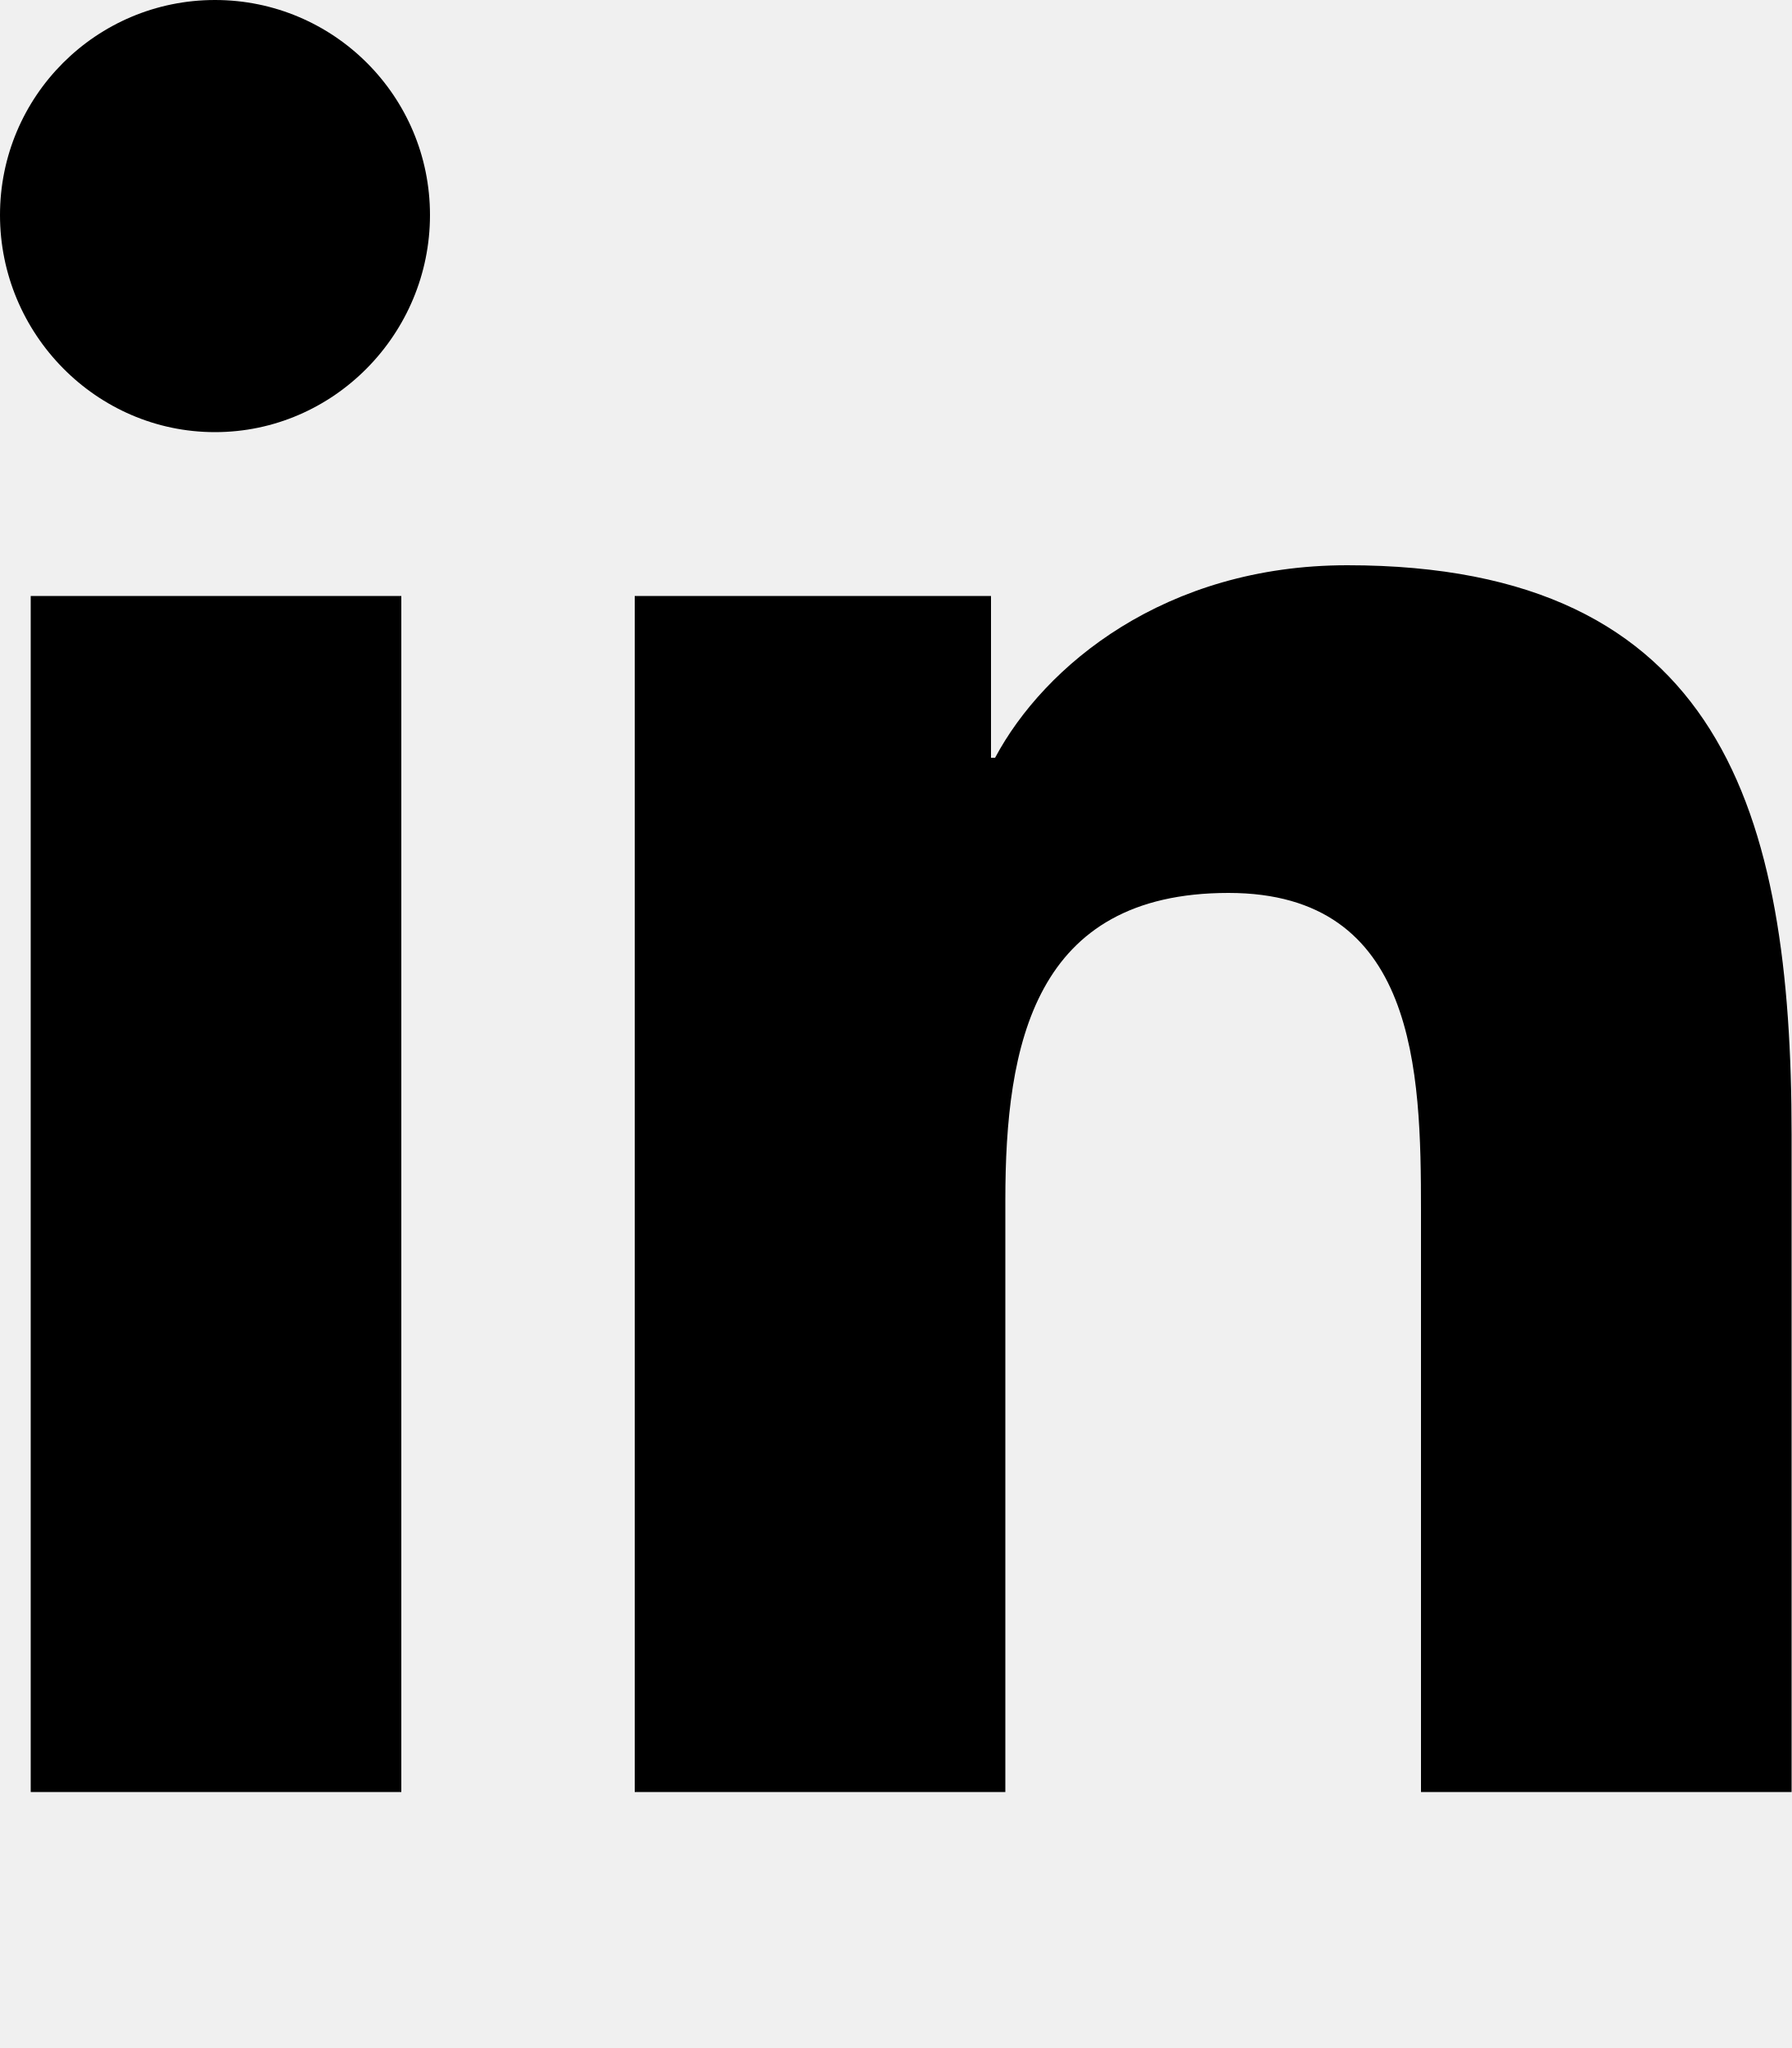
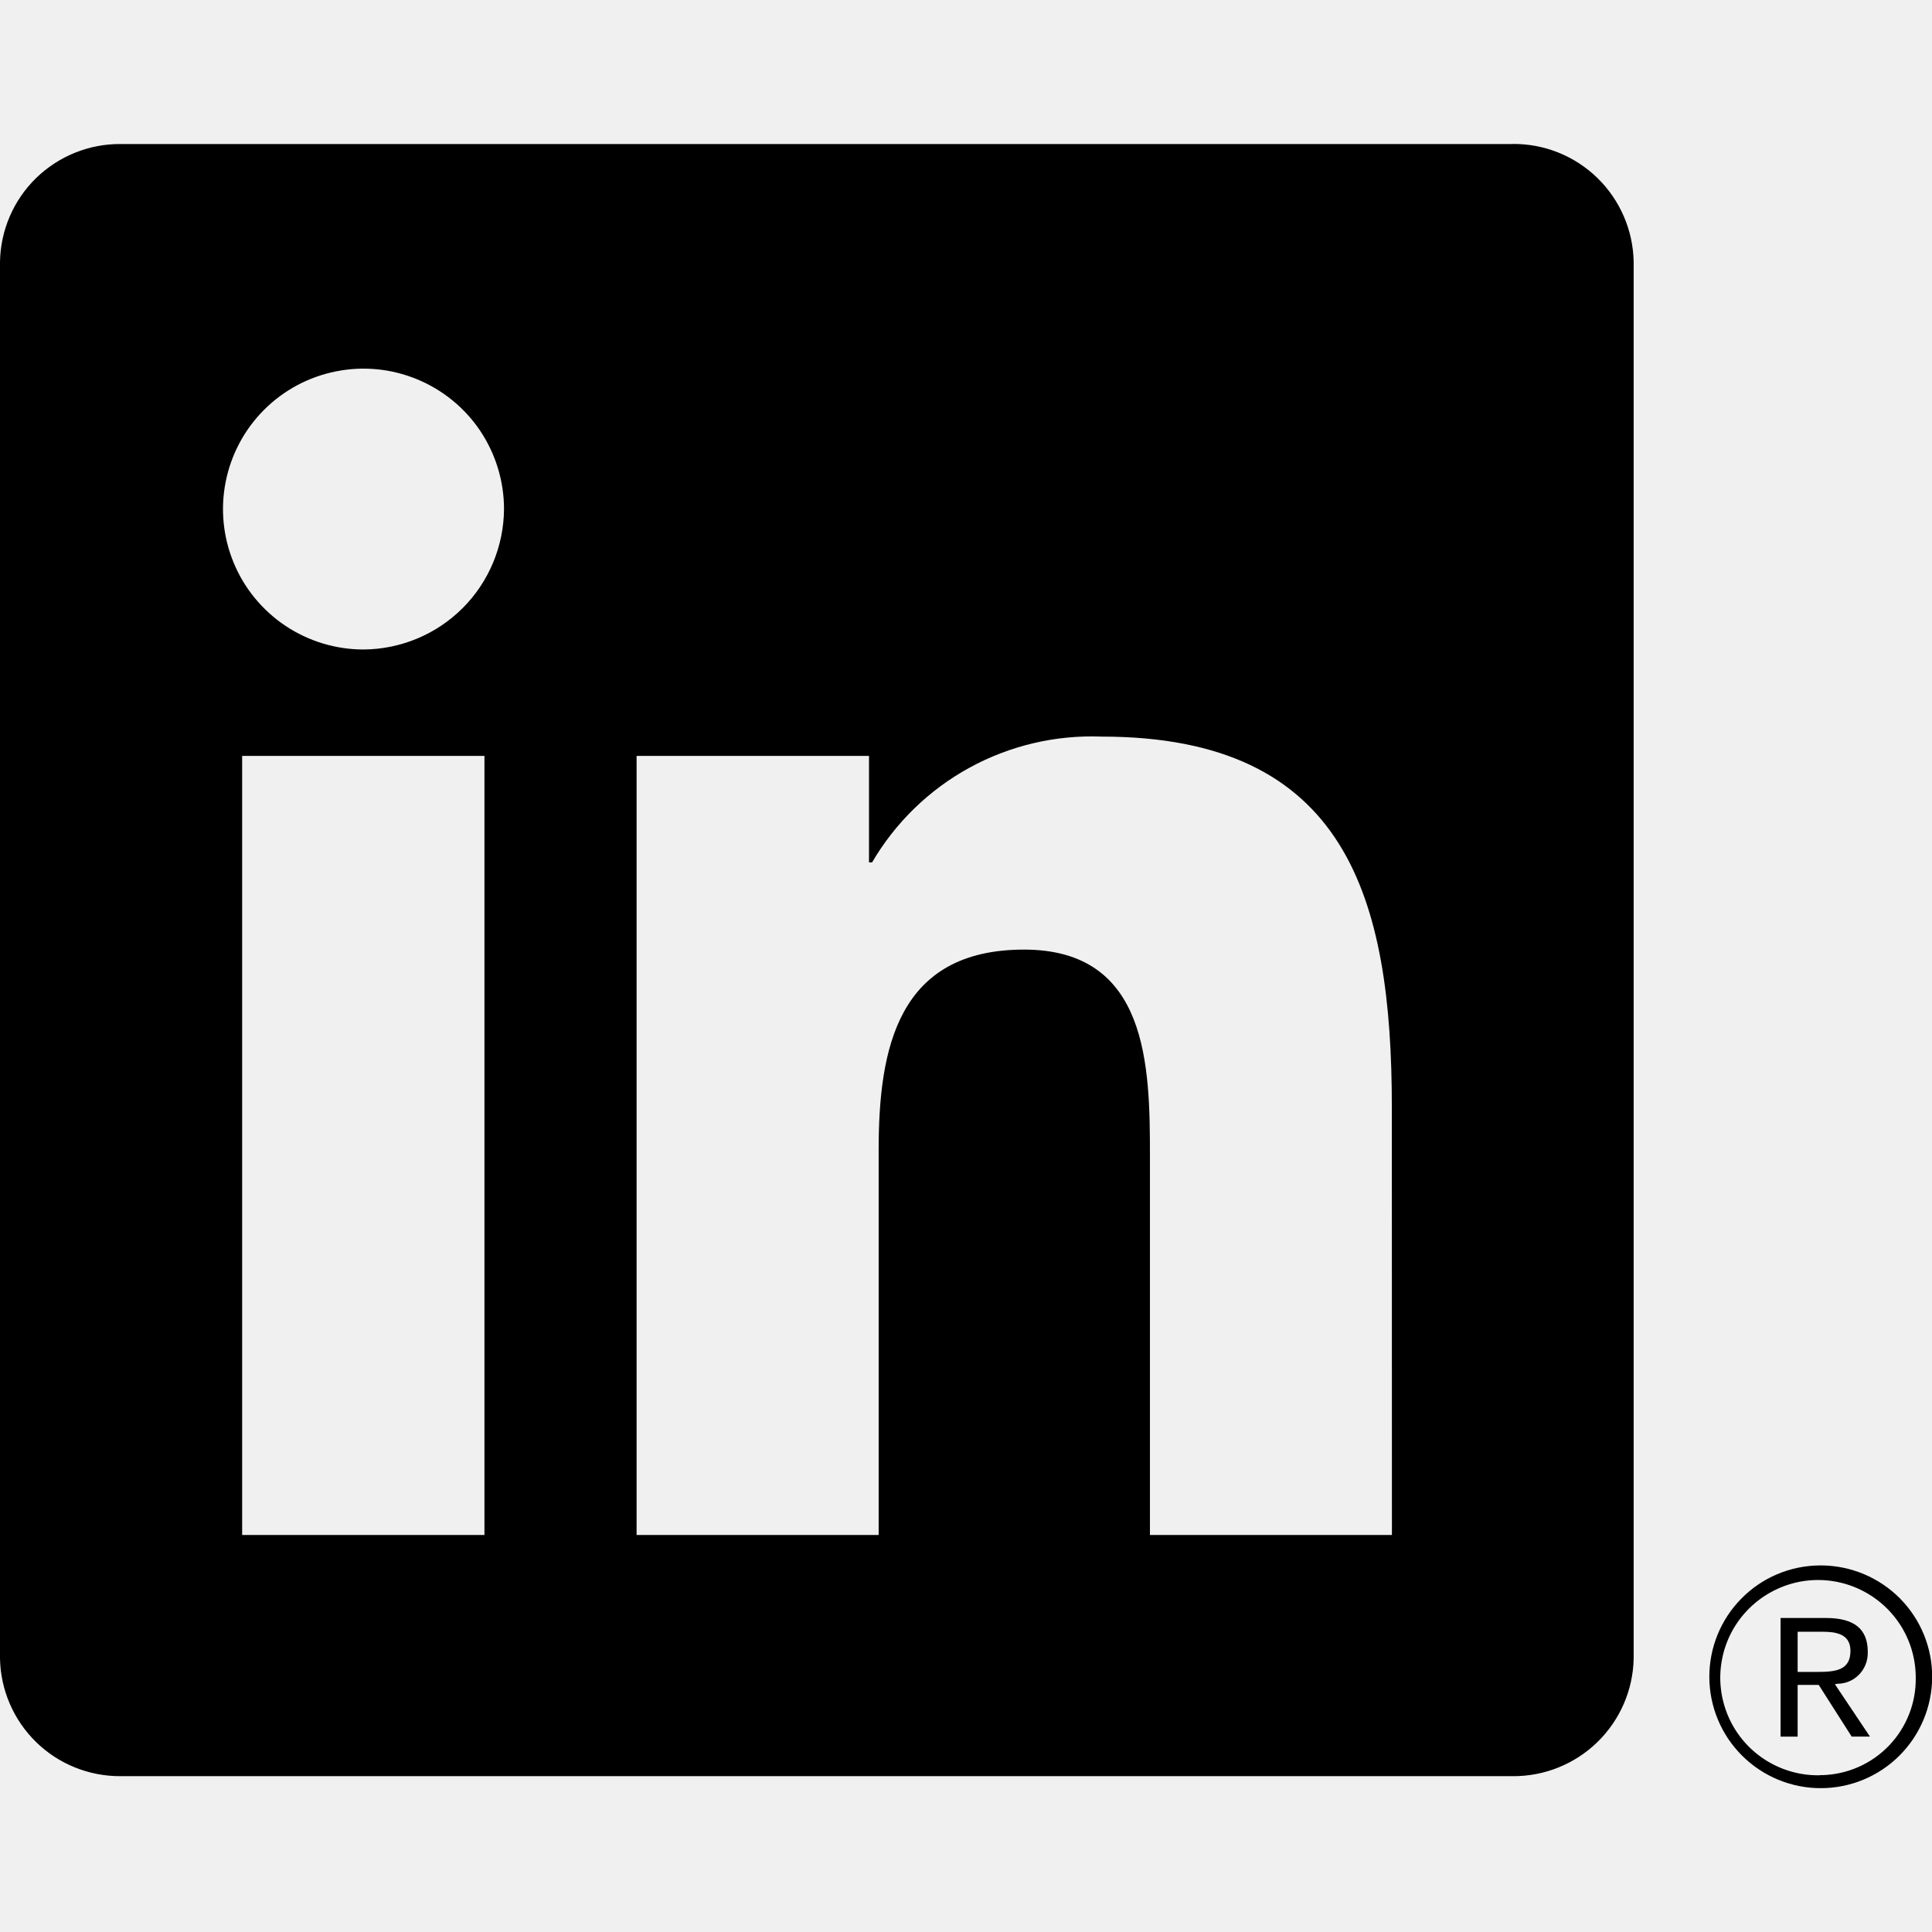
- <svg xmlns="http://www.w3.org/2000/svg" version="1.1" viewBox="0 0 28 32">
-   <path d="M6.272 28h-5.792v-18.688h5.792zM3.36 6.752c-1.856 0-3.36-1.536-3.36-3.392s1.504-3.36 3.36-3.36 3.36 1.504 3.36 3.36v0c0 1.856-1.504 3.392-3.36 3.392zM28 28h-5.792v-9.088c0-2.176-0.064-4.96-3.008-4.96-3.040 0-3.488 2.368-3.488 4.8v9.248h-5.792v-18.688h5.568v2.528h0.064c0.768-1.44 2.656-3.008 5.504-3.008 5.856 0 6.944 3.872 6.944 8.896v10.272z" />
+ <svg xmlns="http://www.w3.org/2000/svg" viewBox="0 0 24 24" version="1.1" id="svg13">
+   <g clip-path="url(#clip0_150_287)" id="g6" transform="translate(0,1.78825)">
+     <path d="m 22.826,19.128 c 0.1,-5e-4 0.195,-0.04 0.265,-0.111 0.07,-0.07 0.11,-0.166 0.111,-0.265 5e-4,-0.007 5e-4,-0.015 0,-0.022 0,-0.282 -0.168,-0.419 -0.519,-0.419 h -0.564 v 1.474 h 0.212 v -0.643 h 0.261 l 0.005,0.007 0.405,0.635 h 0.227 L 22.794,19.134 Z m -0.252,-0.147 h -0.243 v -0.499 h 0.312 c 0.161,0 0.344,0.026 0.344,0.237 0,0.242 -0.184,0.262 -0.411,0.262" id="path2" />
+     <path d="m 17.291,17.28 h -3.006 v -4.706 c 0,-1.121 -0.02,-2.566 -1.564,-2.566 -1.566,0 -1.806,1.223 -1.806,2.485 v 4.787 H 7.908 V 7.602 h 2.887 v 1.323 h 0.038 C 11.122,8.431 11.54,8.024 12.042,7.749 c 0.502,-0.275 1.07,-0.409 1.642,-0.387 3.047,0 3.606,2.003 3.606,4.61 z M 4.516,6.28 C 4.17,6.28 3.833,6.177 3.546,5.986 3.259,5.794 3.035,5.522 2.903,5.203 2.771,4.884 2.736,4.533 2.804,4.195 2.871,3.857 3.037,3.546 3.281,3.302 3.525,3.058 3.836,2.892 4.175,2.825 4.514,2.757 4.864,2.792 5.183,2.924 5.502,3.056 5.775,3.279 5.967,3.566 6.158,3.853 6.261,4.19 6.261,4.535 6.258,4.997 6.074,5.439 5.747,5.766 5.421,6.092 4.978,6.277 4.516,6.28 Z M 6.018,17.28 H 3.008 V 7.602 H 6.018 Z M 18.79,9.0166e-4 H 1.498 C 1.106,-0.002 0.729,0.151 0.448,0.424 0.168,0.698 0.007,1.071 0,1.463 V 18.813 c 0.007,0.392 0.168,0.765 0.448,1.039 0.28,0.274 0.658,0.426 1.05,0.424 H 18.79 c 0.392,0.003 0.77,-0.148 1.052,-0.422 0.281,-0.273 0.444,-0.646 0.452,-1.038 V 1.462 C 20.286,1.069 20.124,0.696 19.843,0.422 19.561,0.148 19.183,-0.004 18.79,6.26786e-5 Z M 22.604,17.658 c -0.366,0.003 -0.716,0.151 -0.972,0.412 -0.257,0.26 -0.4,0.612 -0.398,0.978 0.002,0.366 0.148,0.716 0.408,0.974 0.259,0.258 0.61,0.403 0.976,0.403 0.366,0 0.717,-0.145 0.976,-0.403 0.259,-0.258 0.406,-0.608 0.408,-0.974 0.002,-0.366 -0.141,-0.717 -0.398,-0.978 -0.257,-0.26 -0.607,-0.408 -0.972,-0.412 z m 0,2.607 h -0.021 c -0.239,0 -0.473,-0.071 -0.672,-0.203 -0.199,-0.132 -0.355,-0.321 -0.447,-0.541 -0.092,-0.221 -0.118,-0.463 -0.072,-0.698 0.045,-0.235 0.159,-0.451 0.327,-0.621 0.168,-0.17 0.382,-0.287 0.616,-0.337 0.234,-0.049 0.477,-0.028 0.7,0.061 0.222,0.089 0.413,0.241 0.549,0.438 0.136,0.197 0.21,0.429 0.214,0.668 v 0.019 c 0.005,0.314 -0.114,0.617 -0.331,0.844 -0.217,0.227 -0.515,0.359 -0.829,0.368 h -0.032" id="path4" />
+   </g>
+   <defs id="defs11">
+     <clipPath id="clip0_150_287">
+       <rect width="24" height="20.424" fill="#ffffff" id="rect8" x="0" y="0" />
+     </clipPath>
+   </defs>
</svg>
